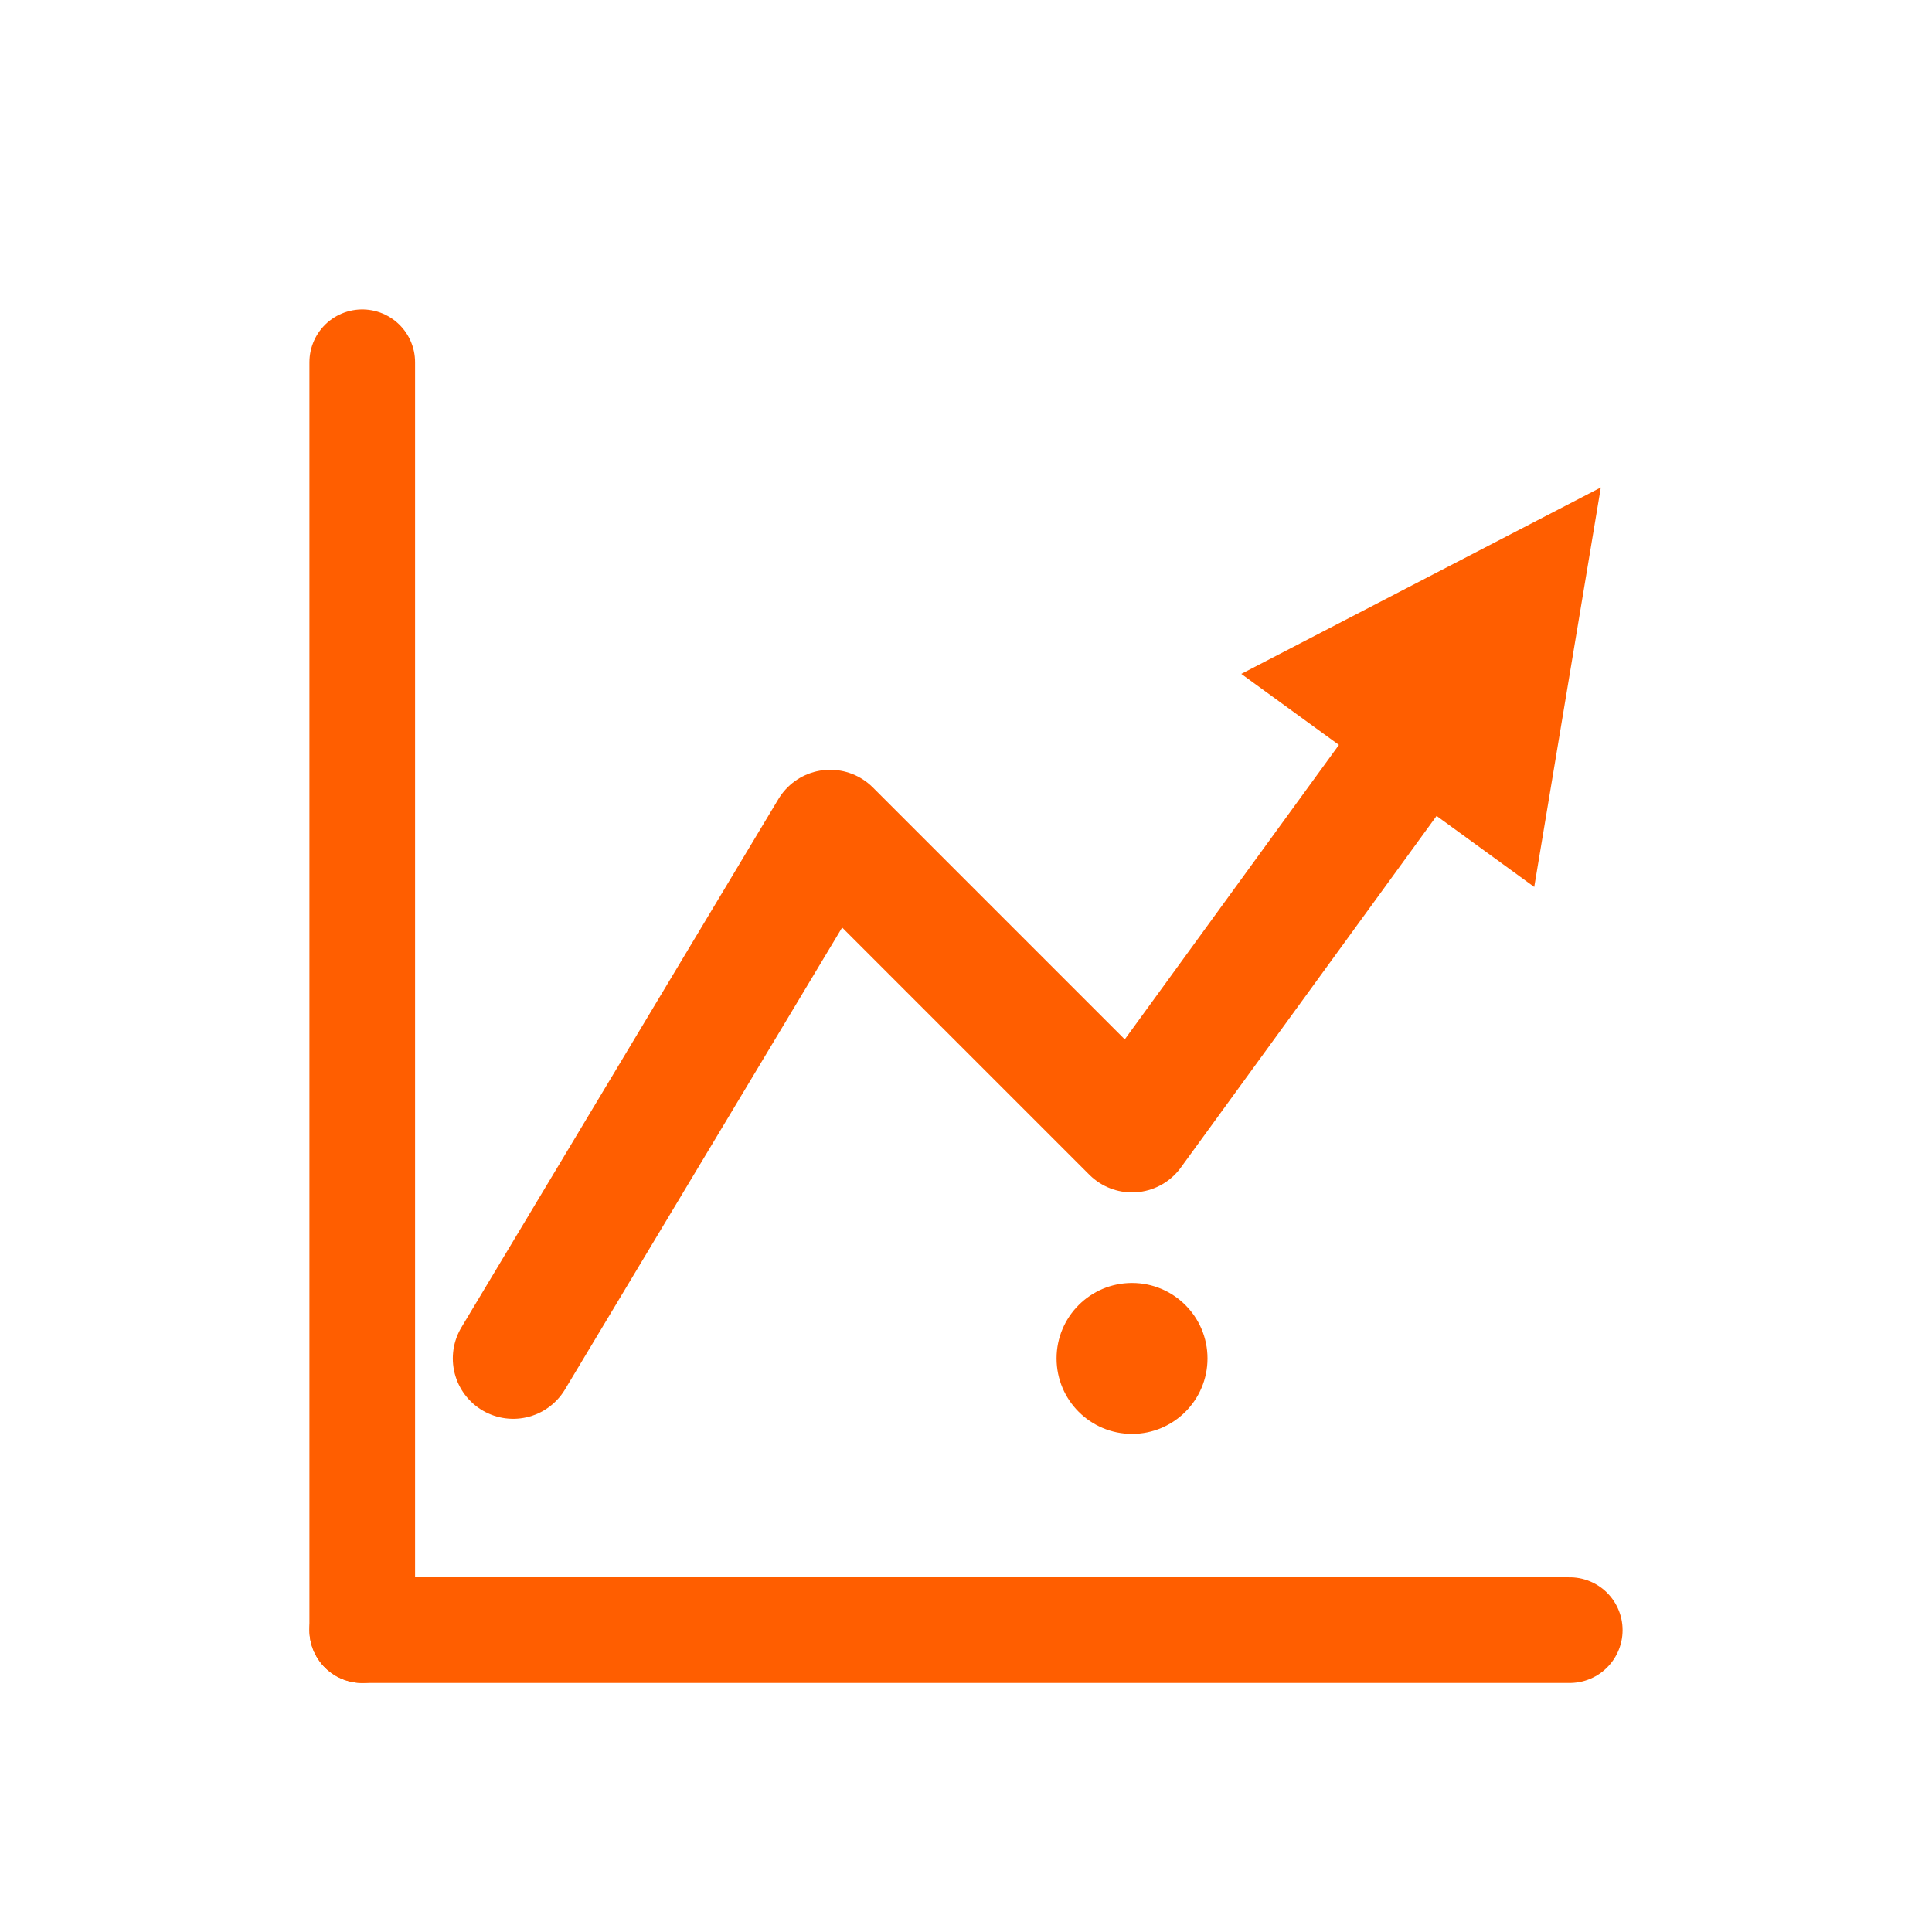
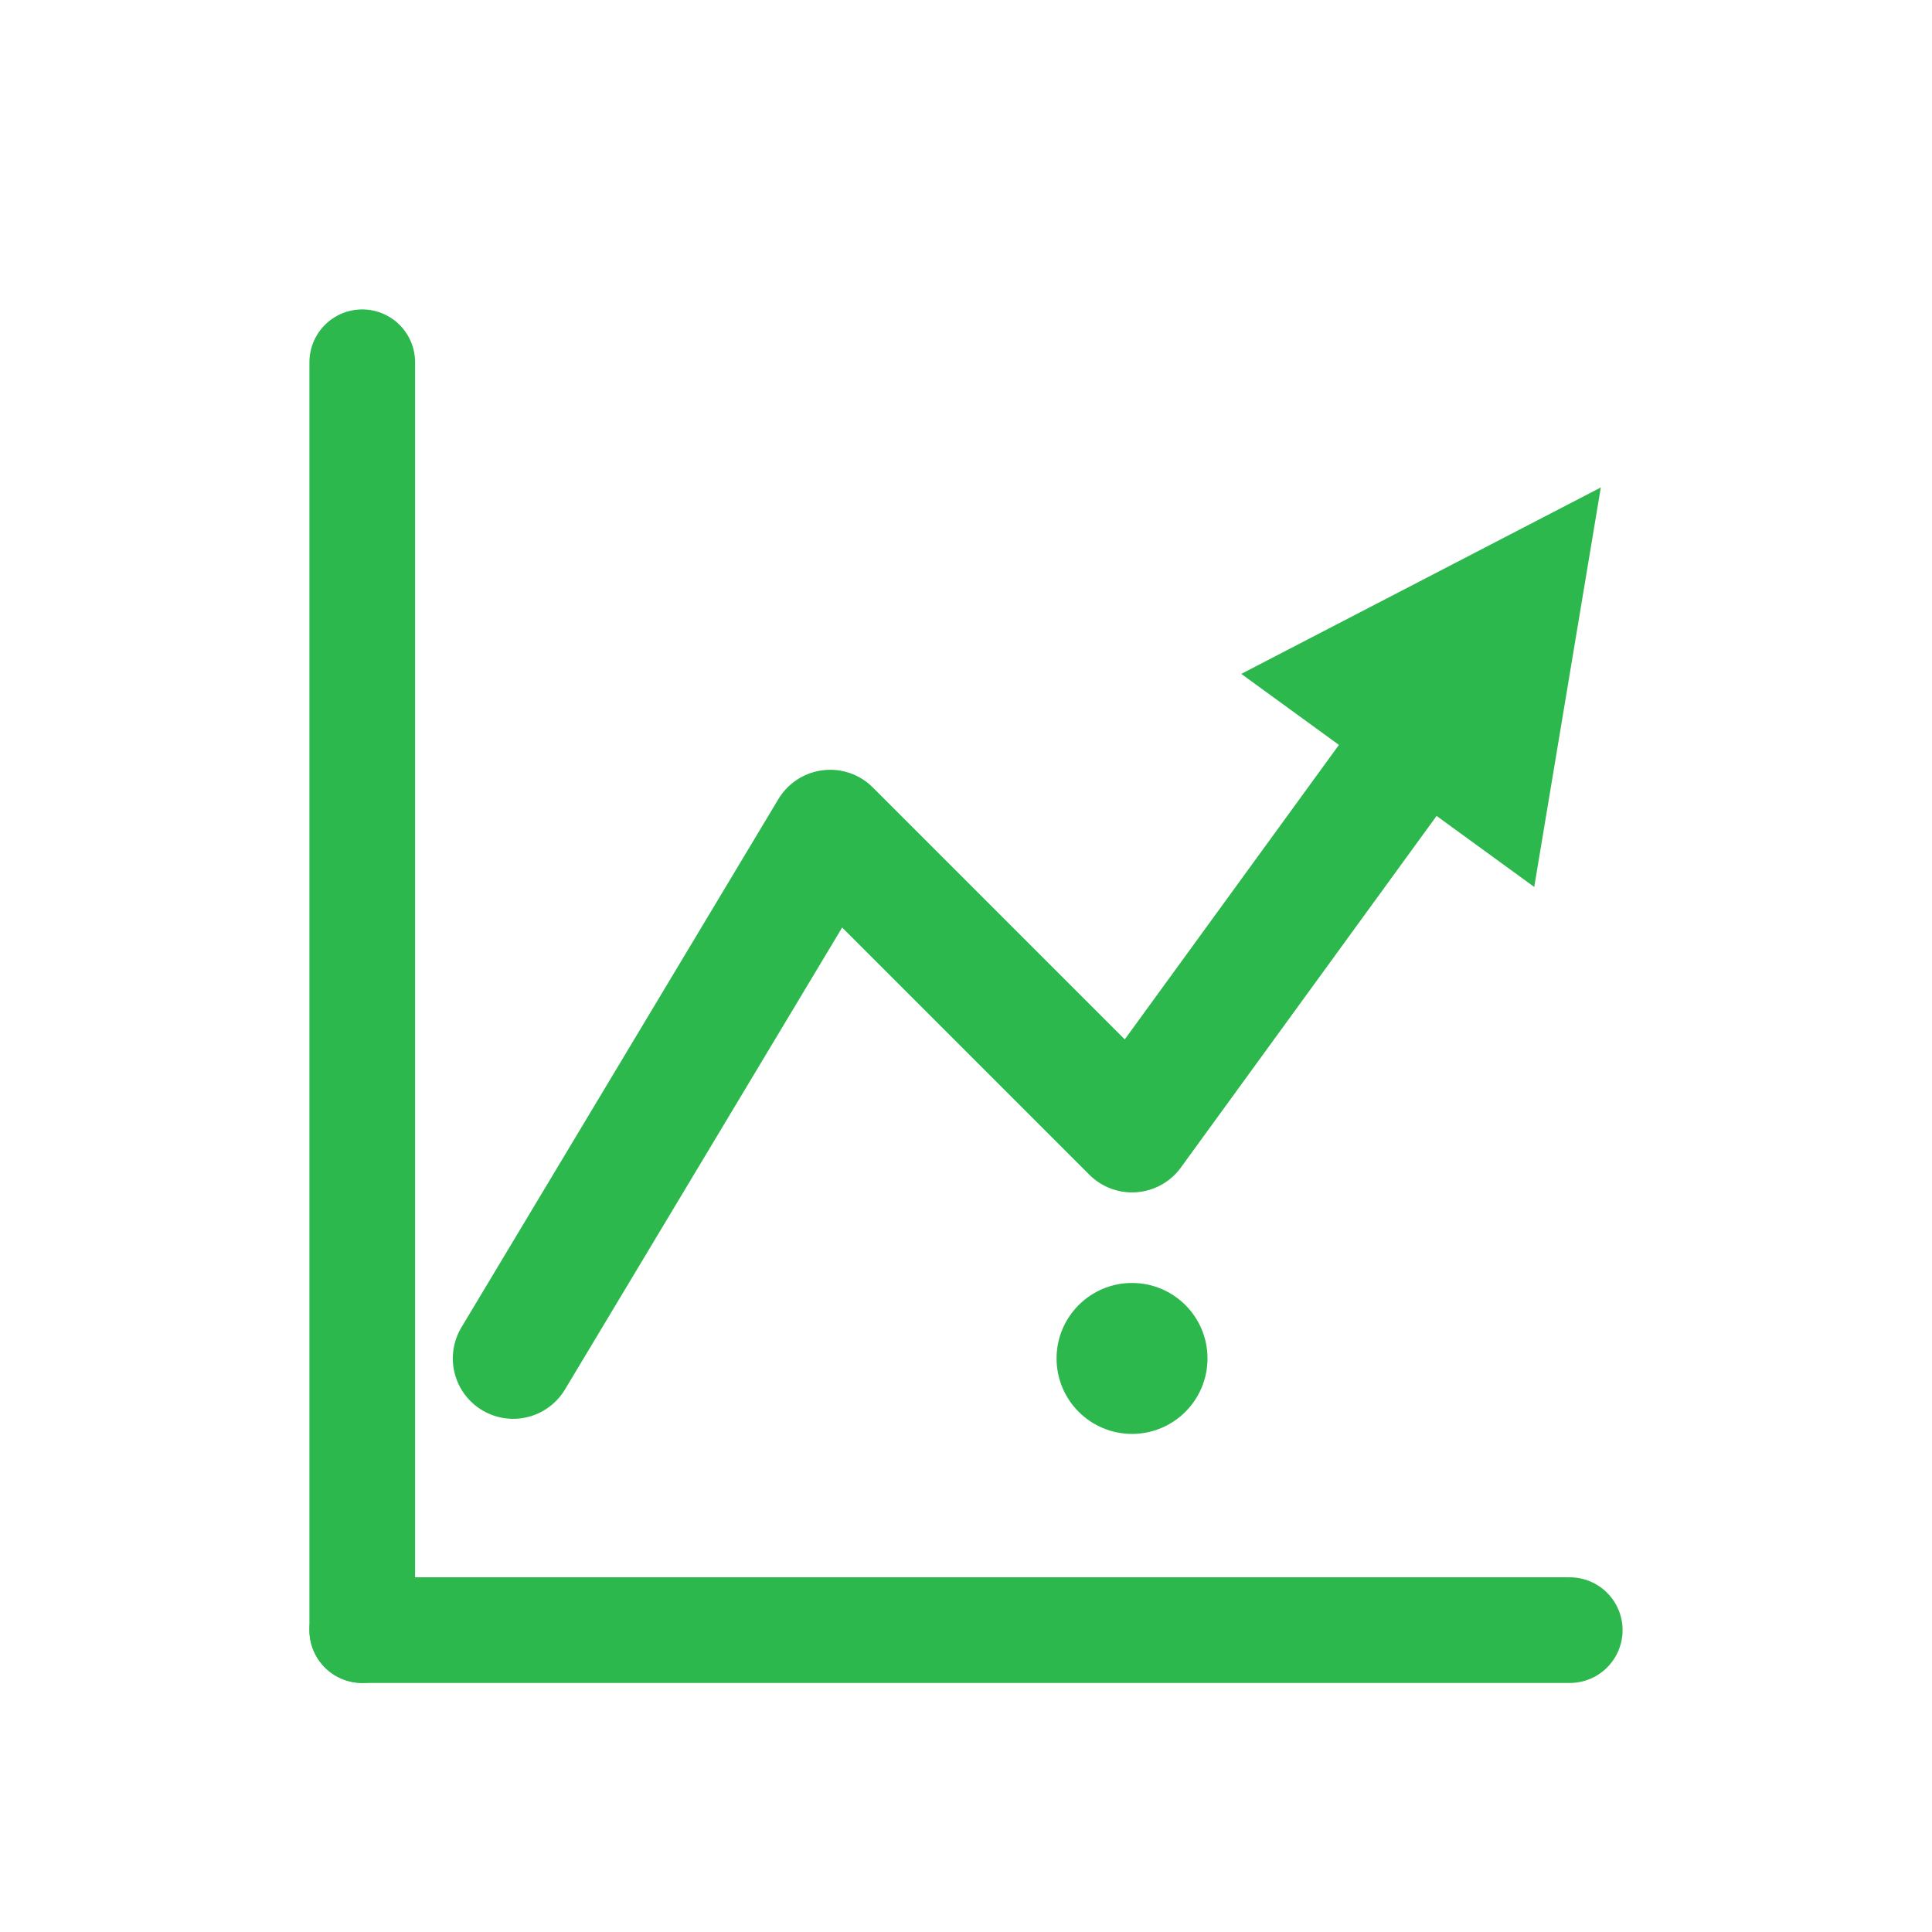
- <svg xmlns="http://www.w3.org/2000/svg" width="512" height="512" viewBox="0 0 512 512" aria-hidden="true">
+ <svg xmlns="http://www.w3.org/2000/svg" width="512" height="512" viewBox="0 0 512 512">
  <defs>
    <marker id="arrow" viewBox="0 0 10 10" refX="5" refY="5" markerWidth="3" markerHeight="3" orient="auto-start-reverse">
-       <path d="M 0 0 L 10 5 L 0 10 z" fill="#FF5E00" />
+       <path d="M 0 0 L 10 5 L 0 10 z" fill="#2DB84D" />
    </marker>
  </defs>
-   <g stroke="#FF5E00" stroke-width="28" stroke-linecap="round" stroke-linejoin="round" fill="none">
+   <g stroke="#2DB84D" stroke-width="28" stroke-linecap="round" stroke-linejoin="round" fill="none">
    <path d="M 96 432 L 96 96" />
    <path d="M 96 432 L 416 432" />
  </g>
-   <polyline points="136,360 220,220 300,300 396,168" fill="none" stroke="#FF5E00" stroke-width="32" stroke-linecap="round" stroke-linejoin="round" marker-end="url(#arrow)" />
-   <circle cx="300" cy="360" r="20" fill="#FF5E00" />
+   <polyline points="136,360 220,220 300,300 396,168" fill="none" stroke="#2DB84D" stroke-width="32" stroke-linecap="round" stroke-linejoin="round" marker-end="url(#arrow)" />
+   <circle cx="300" cy="360" r="20" fill="#2DB84D" />
</svg>
